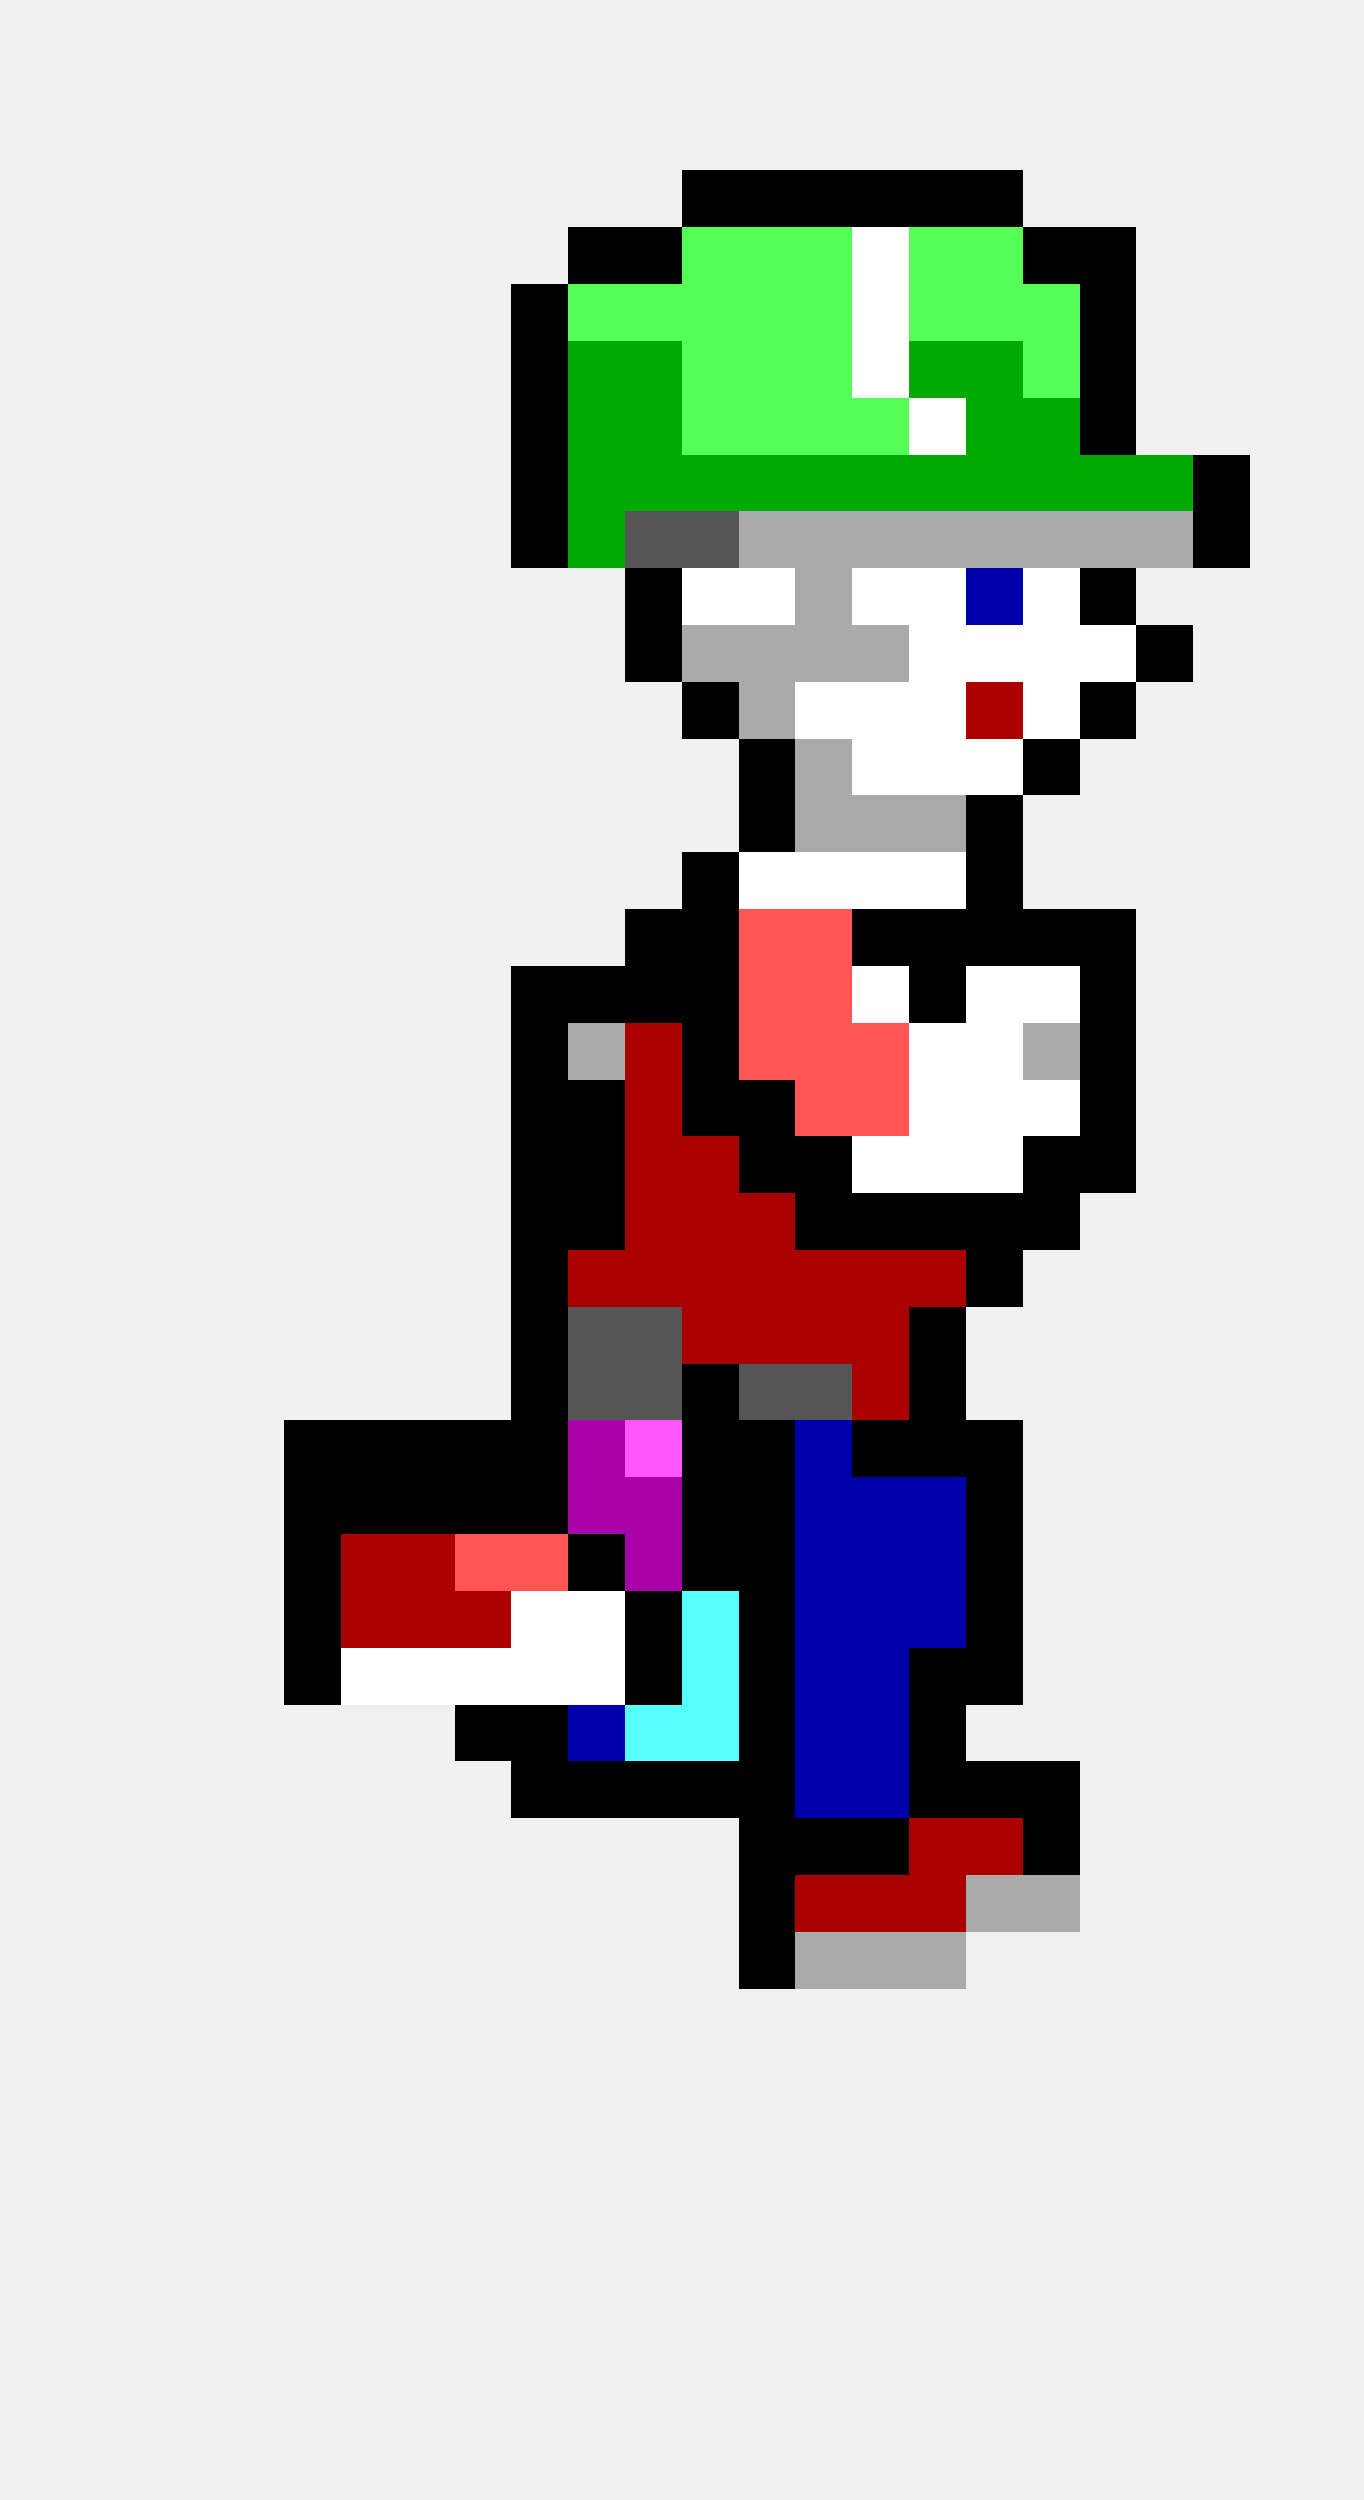
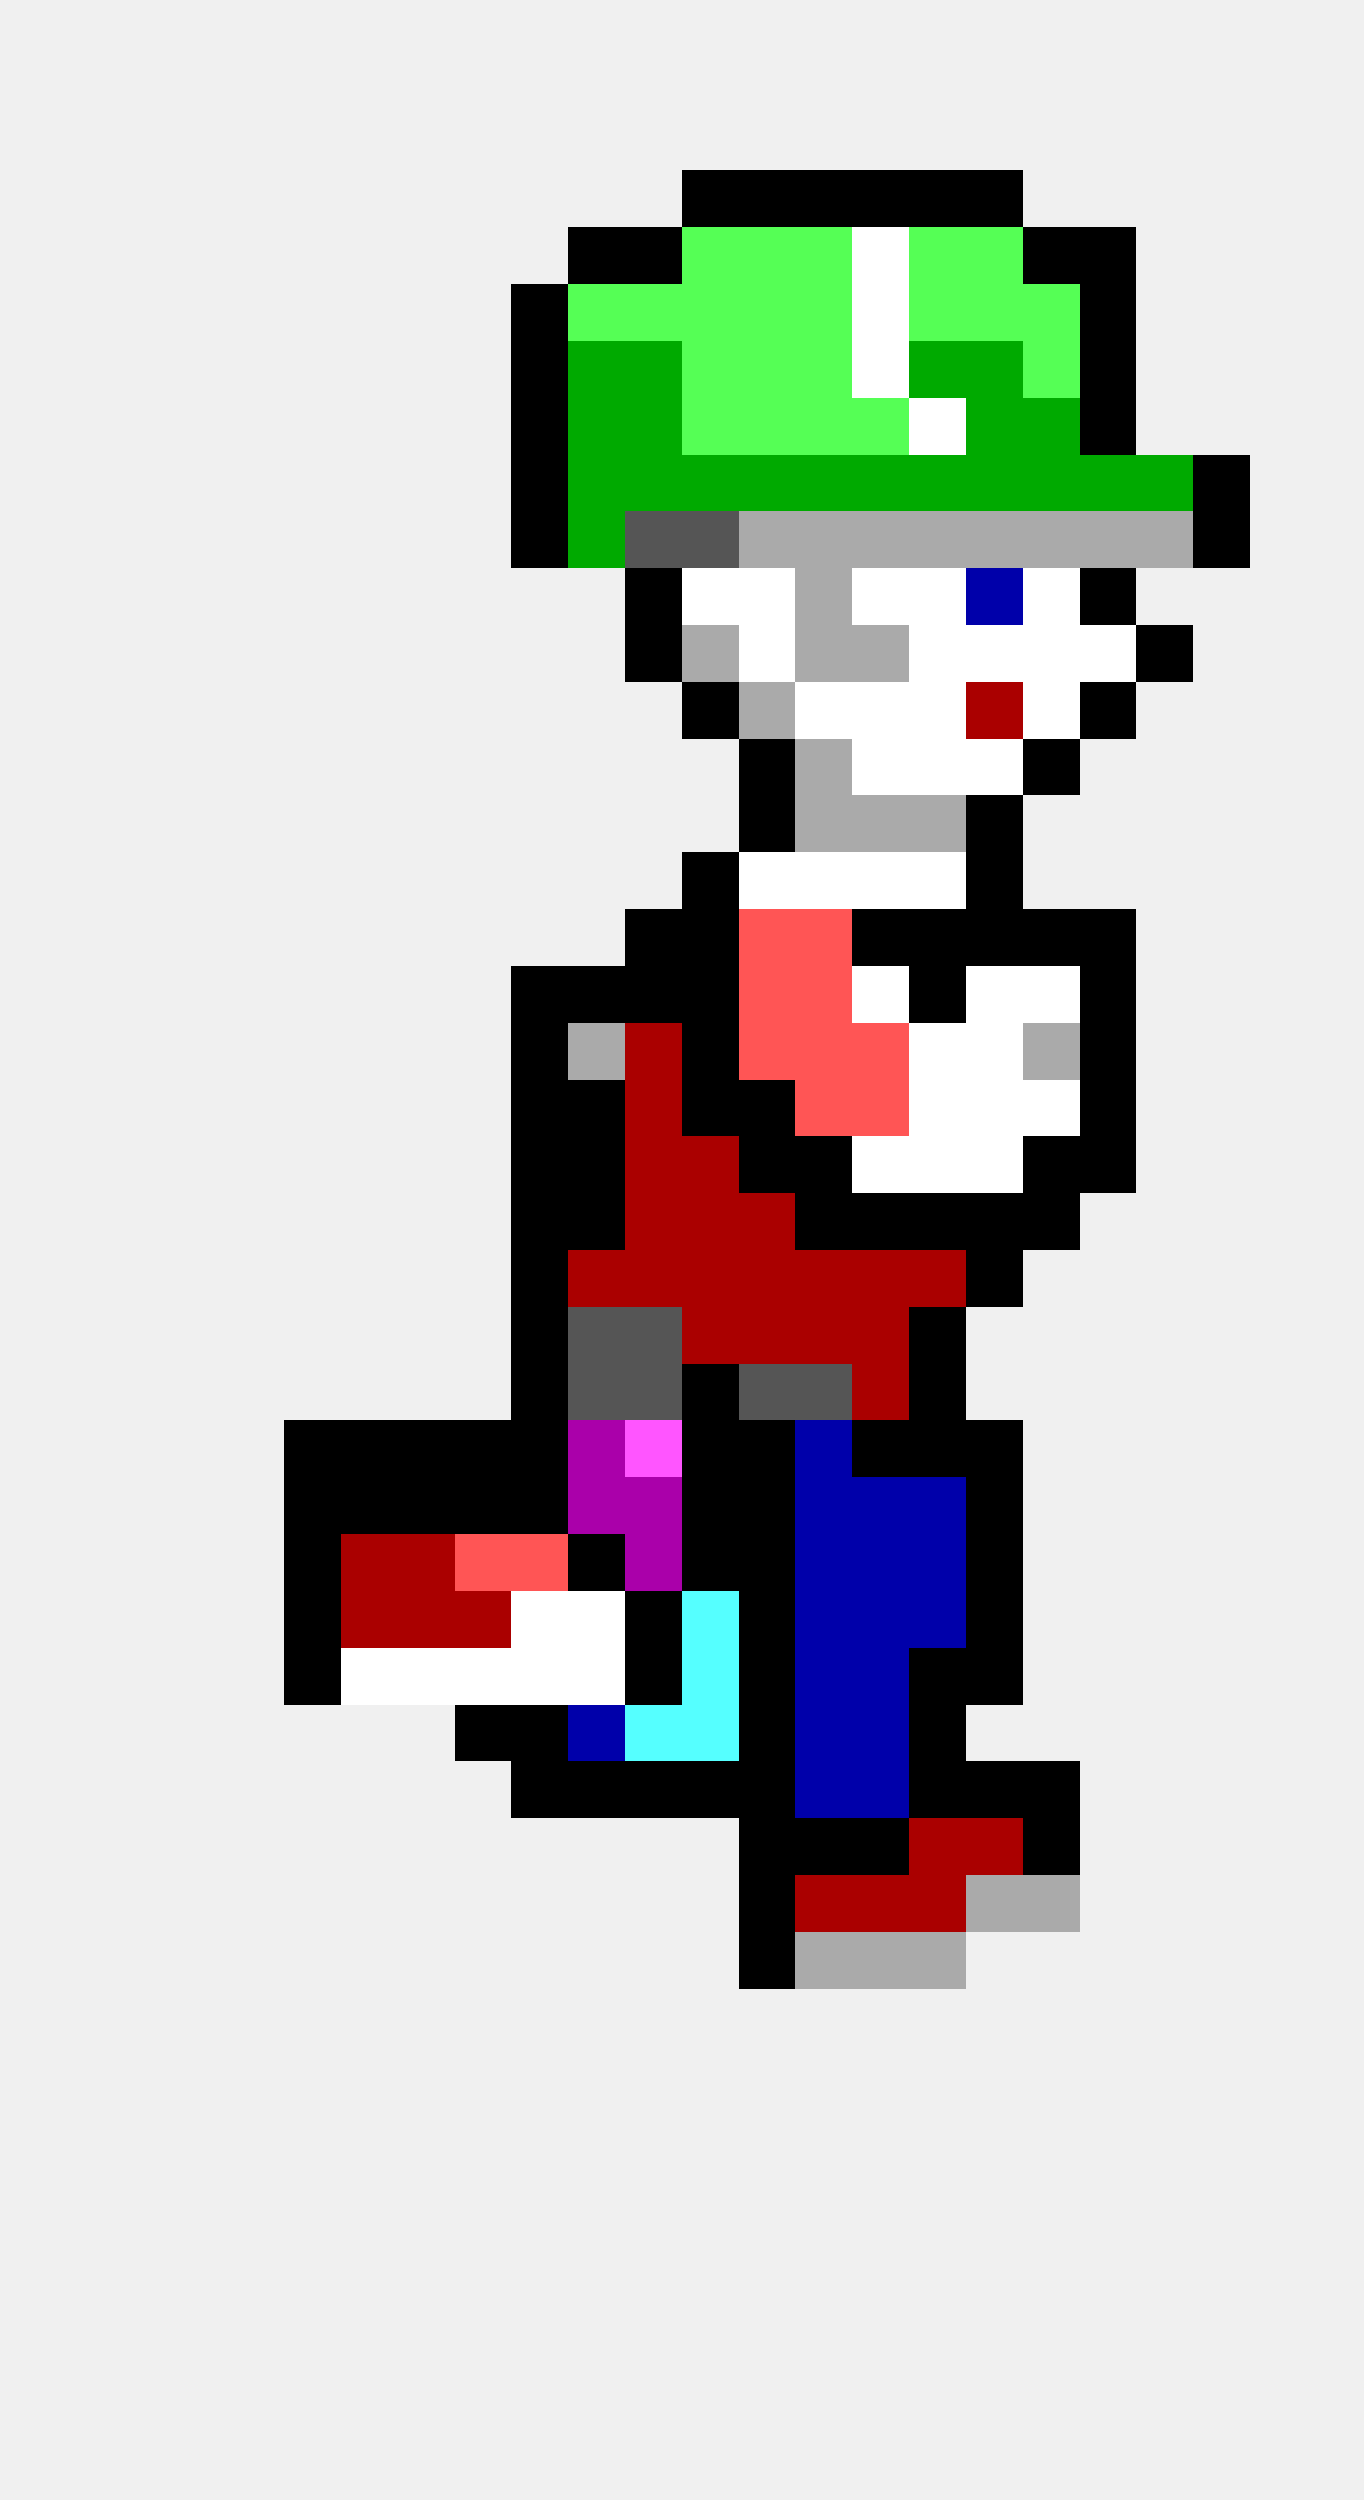
<svg xmlns="http://www.w3.org/2000/svg" width="24" height="44" viewBox="0 0 24 44" shape-rendering="crispEdges">
  <rect x="12" y="3" width="1" height="1" fill="#000000" />
  <rect x="13" y="3" width="1" height="1" fill="#000000" />
  <rect x="14" y="3" width="1" height="1" fill="#000000" />
  <rect x="15" y="3" width="1" height="1" fill="#000000" />
  <rect x="16" y="3" width="1" height="1" fill="#000000" />
  <rect x="17" y="3" width="1" height="1" fill="#000000" />
  <rect x="10" y="4" width="1" height="1" fill="#000000" />
  <rect x="11" y="4" width="1" height="1" fill="#000000" />
  <rect x="12" y="4" width="1" height="1" fill="#55ff55" />
  <rect x="13" y="4" width="1" height="1" fill="#55ff55" />
  <rect x="14" y="4" width="1" height="1" fill="#55ff55" />
  <rect x="15" y="4" width="1" height="1" fill="#ffffff" />
  <rect x="16" y="4" width="1" height="1" fill="#55ff55" />
  <rect x="17" y="4" width="1" height="1" fill="#55ff55" />
  <rect x="18" y="4" width="1" height="1" fill="#000000" />
  <rect x="19" y="4" width="1" height="1" fill="#000000" />
  <rect x="9" y="5" width="1" height="1" fill="#000000" />
  <rect x="10" y="5" width="1" height="1" fill="#55ff55" />
  <rect x="11" y="5" width="1" height="1" fill="#55ff55" />
  <rect x="12" y="5" width="1" height="1" fill="#55ff55" />
  <rect x="13" y="5" width="1" height="1" fill="#55ff55" />
  <rect x="14" y="5" width="1" height="1" fill="#55ff55" />
  <rect x="15" y="5" width="1" height="1" fill="#ffffff" />
  <rect x="16" y="5" width="1" height="1" fill="#55ff55" />
  <rect x="17" y="5" width="1" height="1" fill="#55ff55" />
  <rect x="18" y="5" width="1" height="1" fill="#55ff55" />
  <rect x="19" y="5" width="1" height="1" fill="#000000" />
  <rect x="9" y="6" width="1" height="1" fill="#000000" />
  <rect x="10" y="6" width="1" height="1" fill="#00aa00" />
  <rect x="11" y="6" width="1" height="1" fill="#00aa00" />
  <rect x="12" y="6" width="1" height="1" fill="#55ff55" />
  <rect x="13" y="6" width="1" height="1" fill="#55ff55" />
  <rect x="14" y="6" width="1" height="1" fill="#55ff55" />
  <rect x="15" y="6" width="1" height="1" fill="#ffffff" />
  <rect x="16" y="6" width="1" height="1" fill="#00aa00" />
  <rect x="17" y="6" width="1" height="1" fill="#00aa00" />
  <rect x="18" y="6" width="1" height="1" fill="#55ff55" />
  <rect x="19" y="6" width="1" height="1" fill="#000000" />
  <rect x="9" y="7" width="1" height="1" fill="#000000" />
  <rect x="10" y="7" width="1" height="1" fill="#00aa00" />
  <rect x="11" y="7" width="1" height="1" fill="#00aa00" />
  <rect x="12" y="7" width="1" height="1" fill="#55ff55" />
  <rect x="13" y="7" width="1" height="1" fill="#55ff55" />
  <rect x="14" y="7" width="1" height="1" fill="#55ff55" />
  <rect x="15" y="7" width="1" height="1" fill="#55ff55" />
  <rect x="16" y="7" width="1" height="1" fill="#ffffff" />
  <rect x="17" y="7" width="1" height="1" fill="#00aa00" />
  <rect x="18" y="7" width="1" height="1" fill="#00aa00" />
  <rect x="19" y="7" width="1" height="1" fill="#000000" />
  <rect x="9" y="8" width="1" height="1" fill="#000000" />
  <rect x="10" y="8" width="1" height="1" fill="#00aa00" />
  <rect x="11" y="8" width="1" height="1" fill="#00aa00" />
  <rect x="12" y="8" width="1" height="1" fill="#00aa00" />
  <rect x="13" y="8" width="1" height="1" fill="#00aa00" />
  <rect x="14" y="8" width="1" height="1" fill="#00aa00" />
  <rect x="15" y="8" width="1" height="1" fill="#00aa00" />
  <rect x="16" y="8" width="1" height="1" fill="#00aa00" />
  <rect x="17" y="8" width="1" height="1" fill="#00aa00" />
  <rect x="18" y="8" width="1" height="1" fill="#00aa00" />
  <rect x="19" y="8" width="1" height="1" fill="#00aa00" />
  <rect x="20" y="8" width="1" height="1" fill="#00aa00" />
  <rect x="21" y="8" width="1" height="1" fill="#000000" />
  <rect x="9" y="9" width="1" height="1" fill="#000000" />
  <rect x="10" y="9" width="1" height="1" fill="#00aa00" />
  <rect x="11" y="9" width="1" height="1" fill="#555555" />
  <rect x="12" y="9" width="1" height="1" fill="#555555" />
  <rect x="13" y="9" width="1" height="1" fill="#aaaaaa" />
  <rect x="14" y="9" width="1" height="1" fill="#aaaaaa" />
  <rect x="15" y="9" width="1" height="1" fill="#aaaaaa" />
  <rect x="16" y="9" width="1" height="1" fill="#aaaaaa" />
  <rect x="17" y="9" width="1" height="1" fill="#aaaaaa" />
  <rect x="18" y="9" width="1" height="1" fill="#aaaaaa" />
  <rect x="19" y="9" width="1" height="1" fill="#aaaaaa" />
  <rect x="20" y="9" width="1" height="1" fill="#aaaaaa" />
  <rect x="21" y="9" width="1" height="1" fill="#000000" />
  <rect x="11" y="10" width="1" height="1" fill="#000000" />
  <rect x="12" y="10" width="1" height="1" fill="#ffffff" />
  <rect x="13" y="10" width="1" height="1" fill="#ffffff" />
  <rect x="14" y="10" width="1" height="1" fill="#aaaaaa" />
  <rect x="15" y="10" width="1" height="1" fill="#ffffff" />
  <rect x="16" y="10" width="1" height="1" fill="#ffffff" />
  <rect x="17" y="10" width="1" height="1" fill="#0000aa" />
  <rect x="18" y="10" width="1" height="1" fill="#ffffff" />
  <rect x="19" y="10" width="1" height="1" fill="#000000" />
  <rect x="11" y="11" width="1" height="1" fill="#000000" />
  <rect x="12" y="11" width="1" height="1" fill="#aaaaaa" />
-   <rect x="13" y="11" width="1" height="1" fill="#aaaaaa" />
+   <rect x="13" y="11" width="1" height="1" fill="#ffffff" />
  <rect x="14" y="11" width="1" height="1" fill="#aaaaaa" />
  <rect x="15" y="11" width="1" height="1" fill="#aaaaaa" />
  <rect x="16" y="11" width="1" height="1" fill="#ffffff" />
  <rect x="17" y="11" width="1" height="1" fill="#ffffff" />
  <rect x="18" y="11" width="1" height="1" fill="#ffffff" />
  <rect x="19" y="11" width="1" height="1" fill="#ffffff" />
  <rect x="20" y="11" width="1" height="1" fill="#000000" />
  <rect x="12" y="12" width="1" height="1" fill="#000000" />
  <rect x="13" y="12" width="1" height="1" fill="#aaaaaa" />
  <rect x="14" y="12" width="1" height="1" fill="#ffffff" />
  <rect x="15" y="12" width="1" height="1" fill="#ffffff" />
  <rect x="16" y="12" width="1" height="1" fill="#ffffff" />
  <rect x="17" y="12" width="1" height="1" fill="#aa0000" />
  <rect x="18" y="12" width="1" height="1" fill="#ffffff" />
  <rect x="19" y="12" width="1" height="1" fill="#000000" />
  <rect x="13" y="13" width="1" height="1" fill="#000000" />
  <rect x="14" y="13" width="1" height="1" fill="#aaaaaa" />
  <rect x="15" y="13" width="1" height="1" fill="#ffffff" />
  <rect x="16" y="13" width="1" height="1" fill="#ffffff" />
  <rect x="17" y="13" width="1" height="1" fill="#ffffff" />
  <rect x="18" y="13" width="1" height="1" fill="#000000" />
  <rect x="13" y="14" width="1" height="1" fill="#000000" />
  <rect x="14" y="14" width="1" height="1" fill="#aaaaaa" />
  <rect x="15" y="14" width="1" height="1" fill="#aaaaaa" />
  <rect x="16" y="14" width="1" height="1" fill="#aaaaaa" />
  <rect x="17" y="14" width="1" height="1" fill="#000000" />
  <rect x="12" y="15" width="1" height="1" fill="#000000" />
  <rect x="13" y="15" width="1" height="1" fill="#ffffff" />
  <rect x="14" y="15" width="1" height="1" fill="#ffffff" />
  <rect x="15" y="15" width="1" height="1" fill="#ffffff" />
  <rect x="16" y="15" width="1" height="1" fill="#ffffff" />
  <rect x="17" y="15" width="1" height="1" fill="#000000" />
  <rect x="11" y="16" width="1" height="1" fill="#000000" />
  <rect x="12" y="16" width="1" height="1" fill="#000000" />
  <rect x="13" y="16" width="1" height="1" fill="#ff5555" />
  <rect x="14" y="16" width="1" height="1" fill="#ff5555" />
  <rect x="15" y="16" width="1" height="1" fill="#000000" />
  <rect x="16" y="16" width="1" height="1" fill="#000000" />
  <rect x="17" y="16" width="1" height="1" fill="#000000" />
  <rect x="18" y="16" width="1" height="1" fill="#000000" />
  <rect x="19" y="16" width="1" height="1" fill="#000000" />
  <rect x="9" y="17" width="1" height="1" fill="#000000" />
  <rect x="10" y="17" width="1" height="1" fill="#000000" />
  <rect x="11" y="17" width="1" height="1" fill="#000000" />
  <rect x="12" y="17" width="1" height="1" fill="#000000" />
  <rect x="13" y="17" width="1" height="1" fill="#ff5555" />
  <rect x="14" y="17" width="1" height="1" fill="#ff5555" />
  <rect x="15" y="17" width="1" height="1" fill="#ffffff" />
  <rect x="16" y="17" width="1" height="1" fill="#000000" />
  <rect x="17" y="17" width="1" height="1" fill="#ffffff" />
  <rect x="18" y="17" width="1" height="1" fill="#ffffff" />
  <rect x="19" y="17" width="1" height="1" fill="#000000" />
  <rect x="9" y="18" width="1" height="1" fill="#000000" />
  <rect x="10" y="18" width="1" height="1" fill="#aaaaaa" />
  <rect x="11" y="18" width="1" height="1" fill="#aa0000" />
  <rect x="12" y="18" width="1" height="1" fill="#000000" />
  <rect x="13" y="18" width="1" height="1" fill="#ff5555" />
  <rect x="14" y="18" width="1" height="1" fill="#ff5555" />
  <rect x="15" y="18" width="1" height="1" fill="#ff5555" />
  <rect x="16" y="18" width="1" height="1" fill="#ffffff" />
  <rect x="17" y="18" width="1" height="1" fill="#ffffff" />
  <rect x="18" y="18" width="1" height="1" fill="#aaaaaa" />
  <rect x="19" y="18" width="1" height="1" fill="#000000" />
  <rect x="9" y="19" width="1" height="1" fill="#000000" />
  <rect x="10" y="19" width="1" height="1" fill="#000000" />
  <rect x="11" y="19" width="1" height="1" fill="#aa0000" />
  <rect x="12" y="19" width="1" height="1" fill="#000000" />
  <rect x="13" y="19" width="1" height="1" fill="#000000" />
  <rect x="14" y="19" width="1" height="1" fill="#ff5555" />
  <rect x="15" y="19" width="1" height="1" fill="#ff5555" />
  <rect x="16" y="19" width="1" height="1" fill="#ffffff" />
  <rect x="17" y="19" width="1" height="1" fill="#ffffff" />
  <rect x="18" y="19" width="1" height="1" fill="#ffffff" />
  <rect x="19" y="19" width="1" height="1" fill="#000000" />
  <rect x="9" y="20" width="1" height="1" fill="#000000" />
  <rect x="10" y="20" width="1" height="1" fill="#000000" />
  <rect x="11" y="20" width="1" height="1" fill="#aa0000" />
  <rect x="12" y="20" width="1" height="1" fill="#aa0000" />
  <rect x="13" y="20" width="1" height="1" fill="#000000" />
  <rect x="14" y="20" width="1" height="1" fill="#000000" />
  <rect x="15" y="20" width="1" height="1" fill="#ffffff" />
  <rect x="16" y="20" width="1" height="1" fill="#ffffff" />
  <rect x="17" y="20" width="1" height="1" fill="#ffffff" />
  <rect x="18" y="20" width="1" height="1" fill="#000000" />
  <rect x="19" y="20" width="1" height="1" fill="#000000" />
  <rect x="9" y="21" width="1" height="1" fill="#000000" />
  <rect x="10" y="21" width="1" height="1" fill="#000000" />
  <rect x="11" y="21" width="1" height="1" fill="#aa0000" />
  <rect x="12" y="21" width="1" height="1" fill="#aa0000" />
  <rect x="13" y="21" width="1" height="1" fill="#aa0000" />
  <rect x="14" y="21" width="1" height="1" fill="#000000" />
  <rect x="15" y="21" width="1" height="1" fill="#000000" />
  <rect x="16" y="21" width="1" height="1" fill="#000000" />
  <rect x="17" y="21" width="1" height="1" fill="#000000" />
  <rect x="18" y="21" width="1" height="1" fill="#000000" />
  <rect x="9" y="22" width="1" height="1" fill="#000000" />
  <rect x="10" y="22" width="1" height="1" fill="#aa0000" />
  <rect x="11" y="22" width="1" height="1" fill="#aa0000" />
  <rect x="12" y="22" width="1" height="1" fill="#aa0000" />
  <rect x="13" y="22" width="1" height="1" fill="#aa0000" />
  <rect x="14" y="22" width="1" height="1" fill="#aa0000" />
  <rect x="15" y="22" width="1" height="1" fill="#aa0000" />
  <rect x="16" y="22" width="1" height="1" fill="#aa0000" />
  <rect x="17" y="22" width="1" height="1" fill="#000000" />
  <rect x="9" y="23" width="1" height="1" fill="#000000" />
  <rect x="10" y="23" width="1" height="1" fill="#555555" />
  <rect x="11" y="23" width="1" height="1" fill="#555555" />
  <rect x="12" y="23" width="1" height="1" fill="#aa0000" />
  <rect x="13" y="23" width="1" height="1" fill="#aa0000" />
  <rect x="14" y="23" width="1" height="1" fill="#aa0000" />
  <rect x="15" y="23" width="1" height="1" fill="#aa0000" />
  <rect x="16" y="23" width="1" height="1" fill="#000000" />
  <rect x="9" y="24" width="1" height="1" fill="#000000" />
  <rect x="10" y="24" width="1" height="1" fill="#555555" />
  <rect x="11" y="24" width="1" height="1" fill="#555555" />
  <rect x="12" y="24" width="1" height="1" fill="#000000" />
  <rect x="13" y="24" width="1" height="1" fill="#555555" />
  <rect x="14" y="24" width="1" height="1" fill="#555555" />
  <rect x="15" y="24" width="1" height="1" fill="#aa0000" />
  <rect x="16" y="24" width="1" height="1" fill="#000000" />
  <rect x="5" y="25" width="1" height="1" fill="#000000" />
  <rect x="6" y="25" width="1" height="1" fill="#000000" />
  <rect x="7" y="25" width="1" height="1" fill="#000000" />
  <rect x="8" y="25" width="1" height="1" fill="#000000" />
  <rect x="9" y="25" width="1" height="1" fill="#000000" />
  <rect x="10" y="25" width="1" height="1" fill="#aa00aa" />
  <rect x="11" y="25" width="1" height="1" fill="#ff55ff" />
  <rect x="12" y="25" width="1" height="1" fill="#000000" />
  <rect x="13" y="25" width="1" height="1" fill="#000000" />
  <rect x="14" y="25" width="1" height="1" fill="#0000aa" />
  <rect x="15" y="25" width="1" height="1" fill="#000000" />
  <rect x="16" y="25" width="1" height="1" fill="#000000" />
  <rect x="17" y="25" width="1" height="1" fill="#000000" />
  <rect x="5" y="26" width="1" height="1" fill="#000000" />
  <rect x="6" y="26" width="1" height="1" fill="#000000" />
  <rect x="7" y="26" width="1" height="1" fill="#000000" />
  <rect x="8" y="26" width="1" height="1" fill="#000000" />
  <rect x="9" y="26" width="1" height="1" fill="#000000" />
  <rect x="10" y="26" width="1" height="1" fill="#aa00aa" />
  <rect x="11" y="26" width="1" height="1" fill="#aa00aa" />
  <rect x="12" y="26" width="1" height="1" fill="#000000" />
  <rect x="13" y="26" width="1" height="1" fill="#000000" />
  <rect x="14" y="26" width="1" height="1" fill="#0000aa" />
  <rect x="15" y="26" width="1" height="1" fill="#0000aa" />
  <rect x="16" y="26" width="1" height="1" fill="#0000aa" />
  <rect x="17" y="26" width="1" height="1" fill="#000000" />
  <rect x="5" y="27" width="1" height="1" fill="#000000" />
  <rect x="6" y="27" width="1" height="1" fill="#aa0000" />
  <rect x="7" y="27" width="1" height="1" fill="#aa0000" />
  <rect x="8" y="27" width="1" height="1" fill="#ff5555" />
  <rect x="9" y="27" width="1" height="1" fill="#ff5555" />
  <rect x="10" y="27" width="1" height="1" fill="#000000" />
  <rect x="11" y="27" width="1" height="1" fill="#aa00aa" />
  <rect x="12" y="27" width="1" height="1" fill="#000000" />
  <rect x="13" y="27" width="1" height="1" fill="#000000" />
  <rect x="14" y="27" width="1" height="1" fill="#0000aa" />
  <rect x="15" y="27" width="1" height="1" fill="#0000aa" />
  <rect x="16" y="27" width="1" height="1" fill="#0000aa" />
  <rect x="17" y="27" width="1" height="1" fill="#000000" />
  <rect x="5" y="28" width="1" height="1" fill="#000000" />
  <rect x="6" y="28" width="1" height="1" fill="#aa0000" />
  <rect x="7" y="28" width="1" height="1" fill="#aa0000" />
  <rect x="8" y="28" width="1" height="1" fill="#aa0000" />
  <rect x="9" y="28" width="1" height="1" fill="#ffffff" />
  <rect x="10" y="28" width="1" height="1" fill="#ffffff" />
  <rect x="11" y="28" width="1" height="1" fill="#000000" />
  <rect x="12" y="28" width="1" height="1" fill="#55ffff" />
  <rect x="13" y="28" width="1" height="1" fill="#000000" />
  <rect x="14" y="28" width="1" height="1" fill="#0000aa" />
  <rect x="15" y="28" width="1" height="1" fill="#0000aa" />
  <rect x="16" y="28" width="1" height="1" fill="#0000aa" />
  <rect x="17" y="28" width="1" height="1" fill="#000000" />
  <rect x="5" y="29" width="1" height="1" fill="#000000" />
  <rect x="6" y="29" width="1" height="1" fill="#ffffff" />
  <rect x="7" y="29" width="1" height="1" fill="#ffffff" />
  <rect x="8" y="29" width="1" height="1" fill="#ffffff" />
  <rect x="9" y="29" width="1" height="1" fill="#ffffff" />
  <rect x="10" y="29" width="1" height="1" fill="#ffffff" />
  <rect x="11" y="29" width="1" height="1" fill="#000000" />
  <rect x="12" y="29" width="1" height="1" fill="#55ffff" />
  <rect x="13" y="29" width="1" height="1" fill="#000000" />
  <rect x="14" y="29" width="1" height="1" fill="#0000aa" />
  <rect x="15" y="29" width="1" height="1" fill="#0000aa" />
  <rect x="16" y="29" width="1" height="1" fill="#000000" />
  <rect x="17" y="29" width="1" height="1" fill="#000000" />
  <rect x="8" y="30" width="1" height="1" fill="#000000" />
  <rect x="9" y="30" width="1" height="1" fill="#000000" />
  <rect x="10" y="30" width="1" height="1" fill="#0000aa" />
  <rect x="11" y="30" width="1" height="1" fill="#55ffff" />
  <rect x="12" y="30" width="1" height="1" fill="#55ffff" />
  <rect x="13" y="30" width="1" height="1" fill="#000000" />
  <rect x="14" y="30" width="1" height="1" fill="#0000aa" />
  <rect x="15" y="30" width="1" height="1" fill="#0000aa" />
  <rect x="16" y="30" width="1" height="1" fill="#000000" />
  <rect x="9" y="31" width="1" height="1" fill="#000000" />
  <rect x="10" y="31" width="1" height="1" fill="#000000" />
  <rect x="11" y="31" width="1" height="1" fill="#000000" />
  <rect x="12" y="31" width="1" height="1" fill="#000000" />
  <rect x="13" y="31" width="1" height="1" fill="#000000" />
  <rect x="14" y="31" width="1" height="1" fill="#0000aa" />
  <rect x="15" y="31" width="1" height="1" fill="#0000aa" />
  <rect x="16" y="31" width="1" height="1" fill="#000000" />
  <rect x="17" y="31" width="1" height="1" fill="#000000" />
  <rect x="18" y="31" width="1" height="1" fill="#000000" />
  <rect x="13" y="32" width="1" height="1" fill="#000000" />
  <rect x="14" y="32" width="1" height="1" fill="#000000" />
  <rect x="15" y="32" width="1" height="1" fill="#000000" />
  <rect x="16" y="32" width="1" height="1" fill="#aa0000" />
  <rect x="17" y="32" width="1" height="1" fill="#aa0000" />
  <rect x="18" y="32" width="1" height="1" fill="#000000" />
  <rect x="13" y="33" width="1" height="1" fill="#000000" />
  <rect x="14" y="33" width="1" height="1" fill="#aa0000" />
  <rect x="15" y="33" width="1" height="1" fill="#aa0000" />
  <rect x="16" y="33" width="1" height="1" fill="#aa0000" />
  <rect x="17" y="33" width="1" height="1" fill="#aaaaaa" />
  <rect x="18" y="33" width="1" height="1" fill="#aaaaaa" />
  <rect x="13" y="34" width="1" height="1" fill="#000000" />
  <rect x="14" y="34" width="1" height="1" fill="#aaaaaa" />
  <rect x="15" y="34" width="1" height="1" fill="#aaaaaa" />
  <rect x="16" y="34" width="1" height="1" fill="#aaaaaa" />
</svg>
